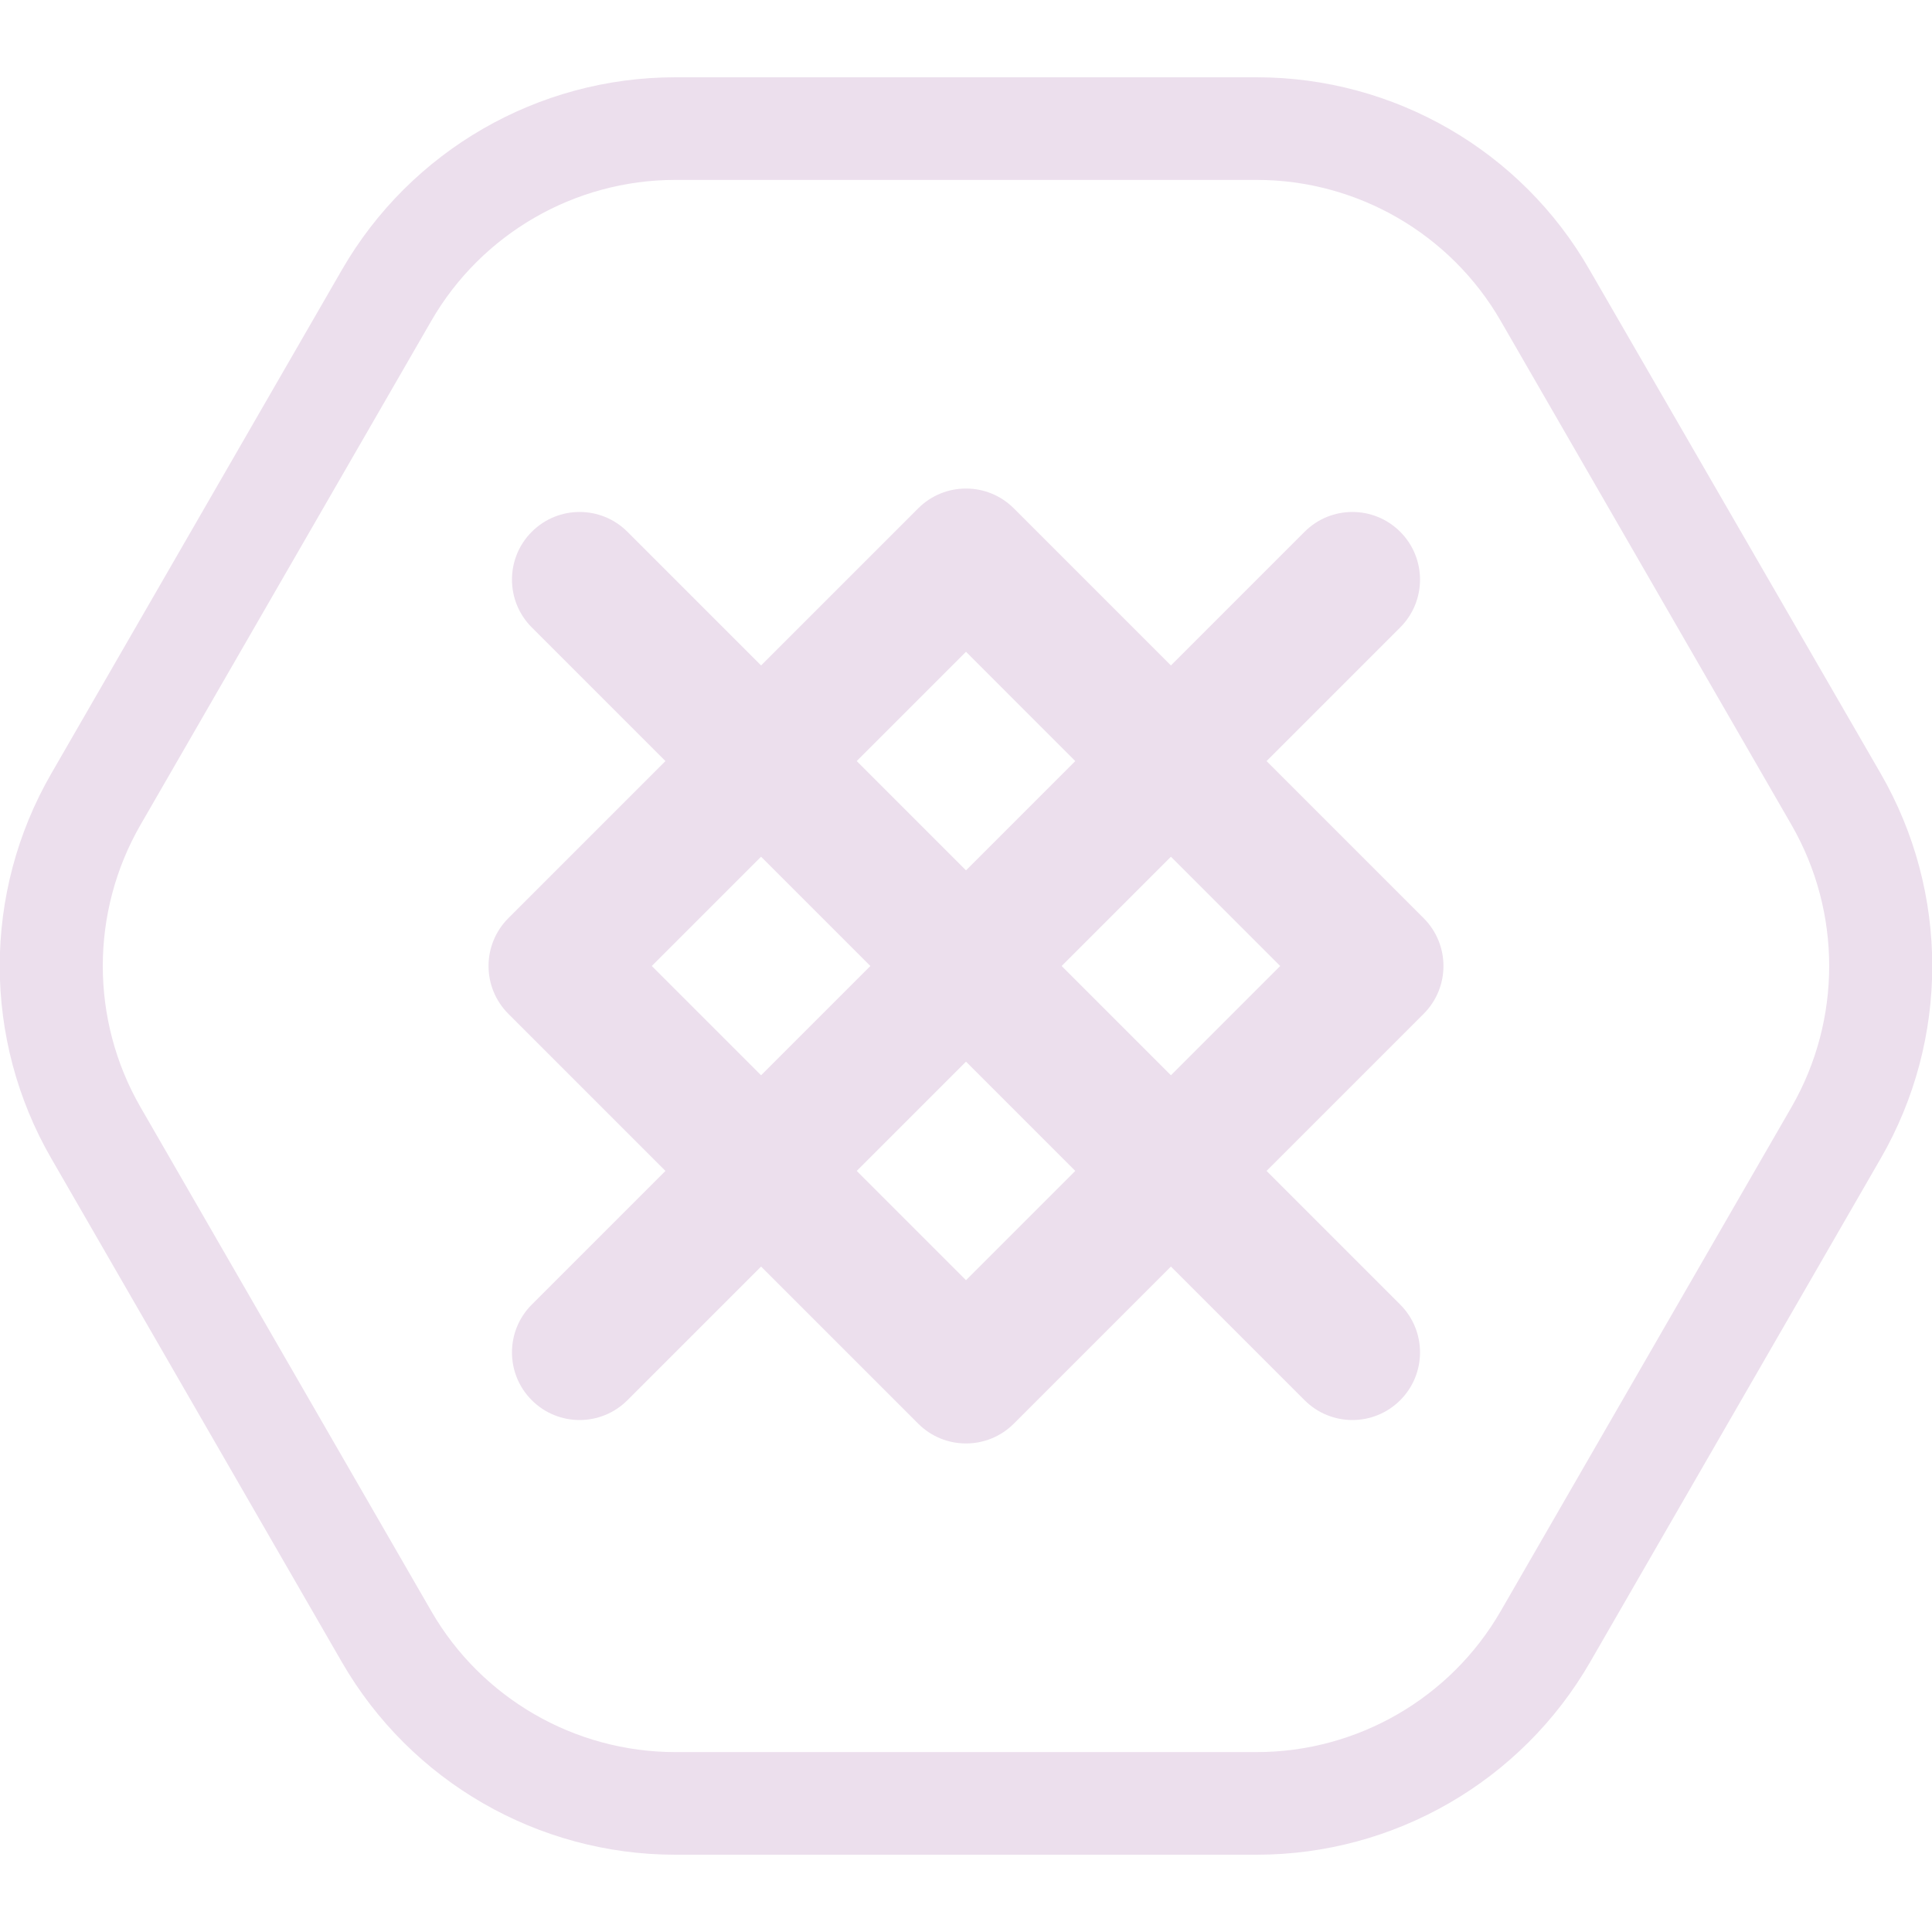
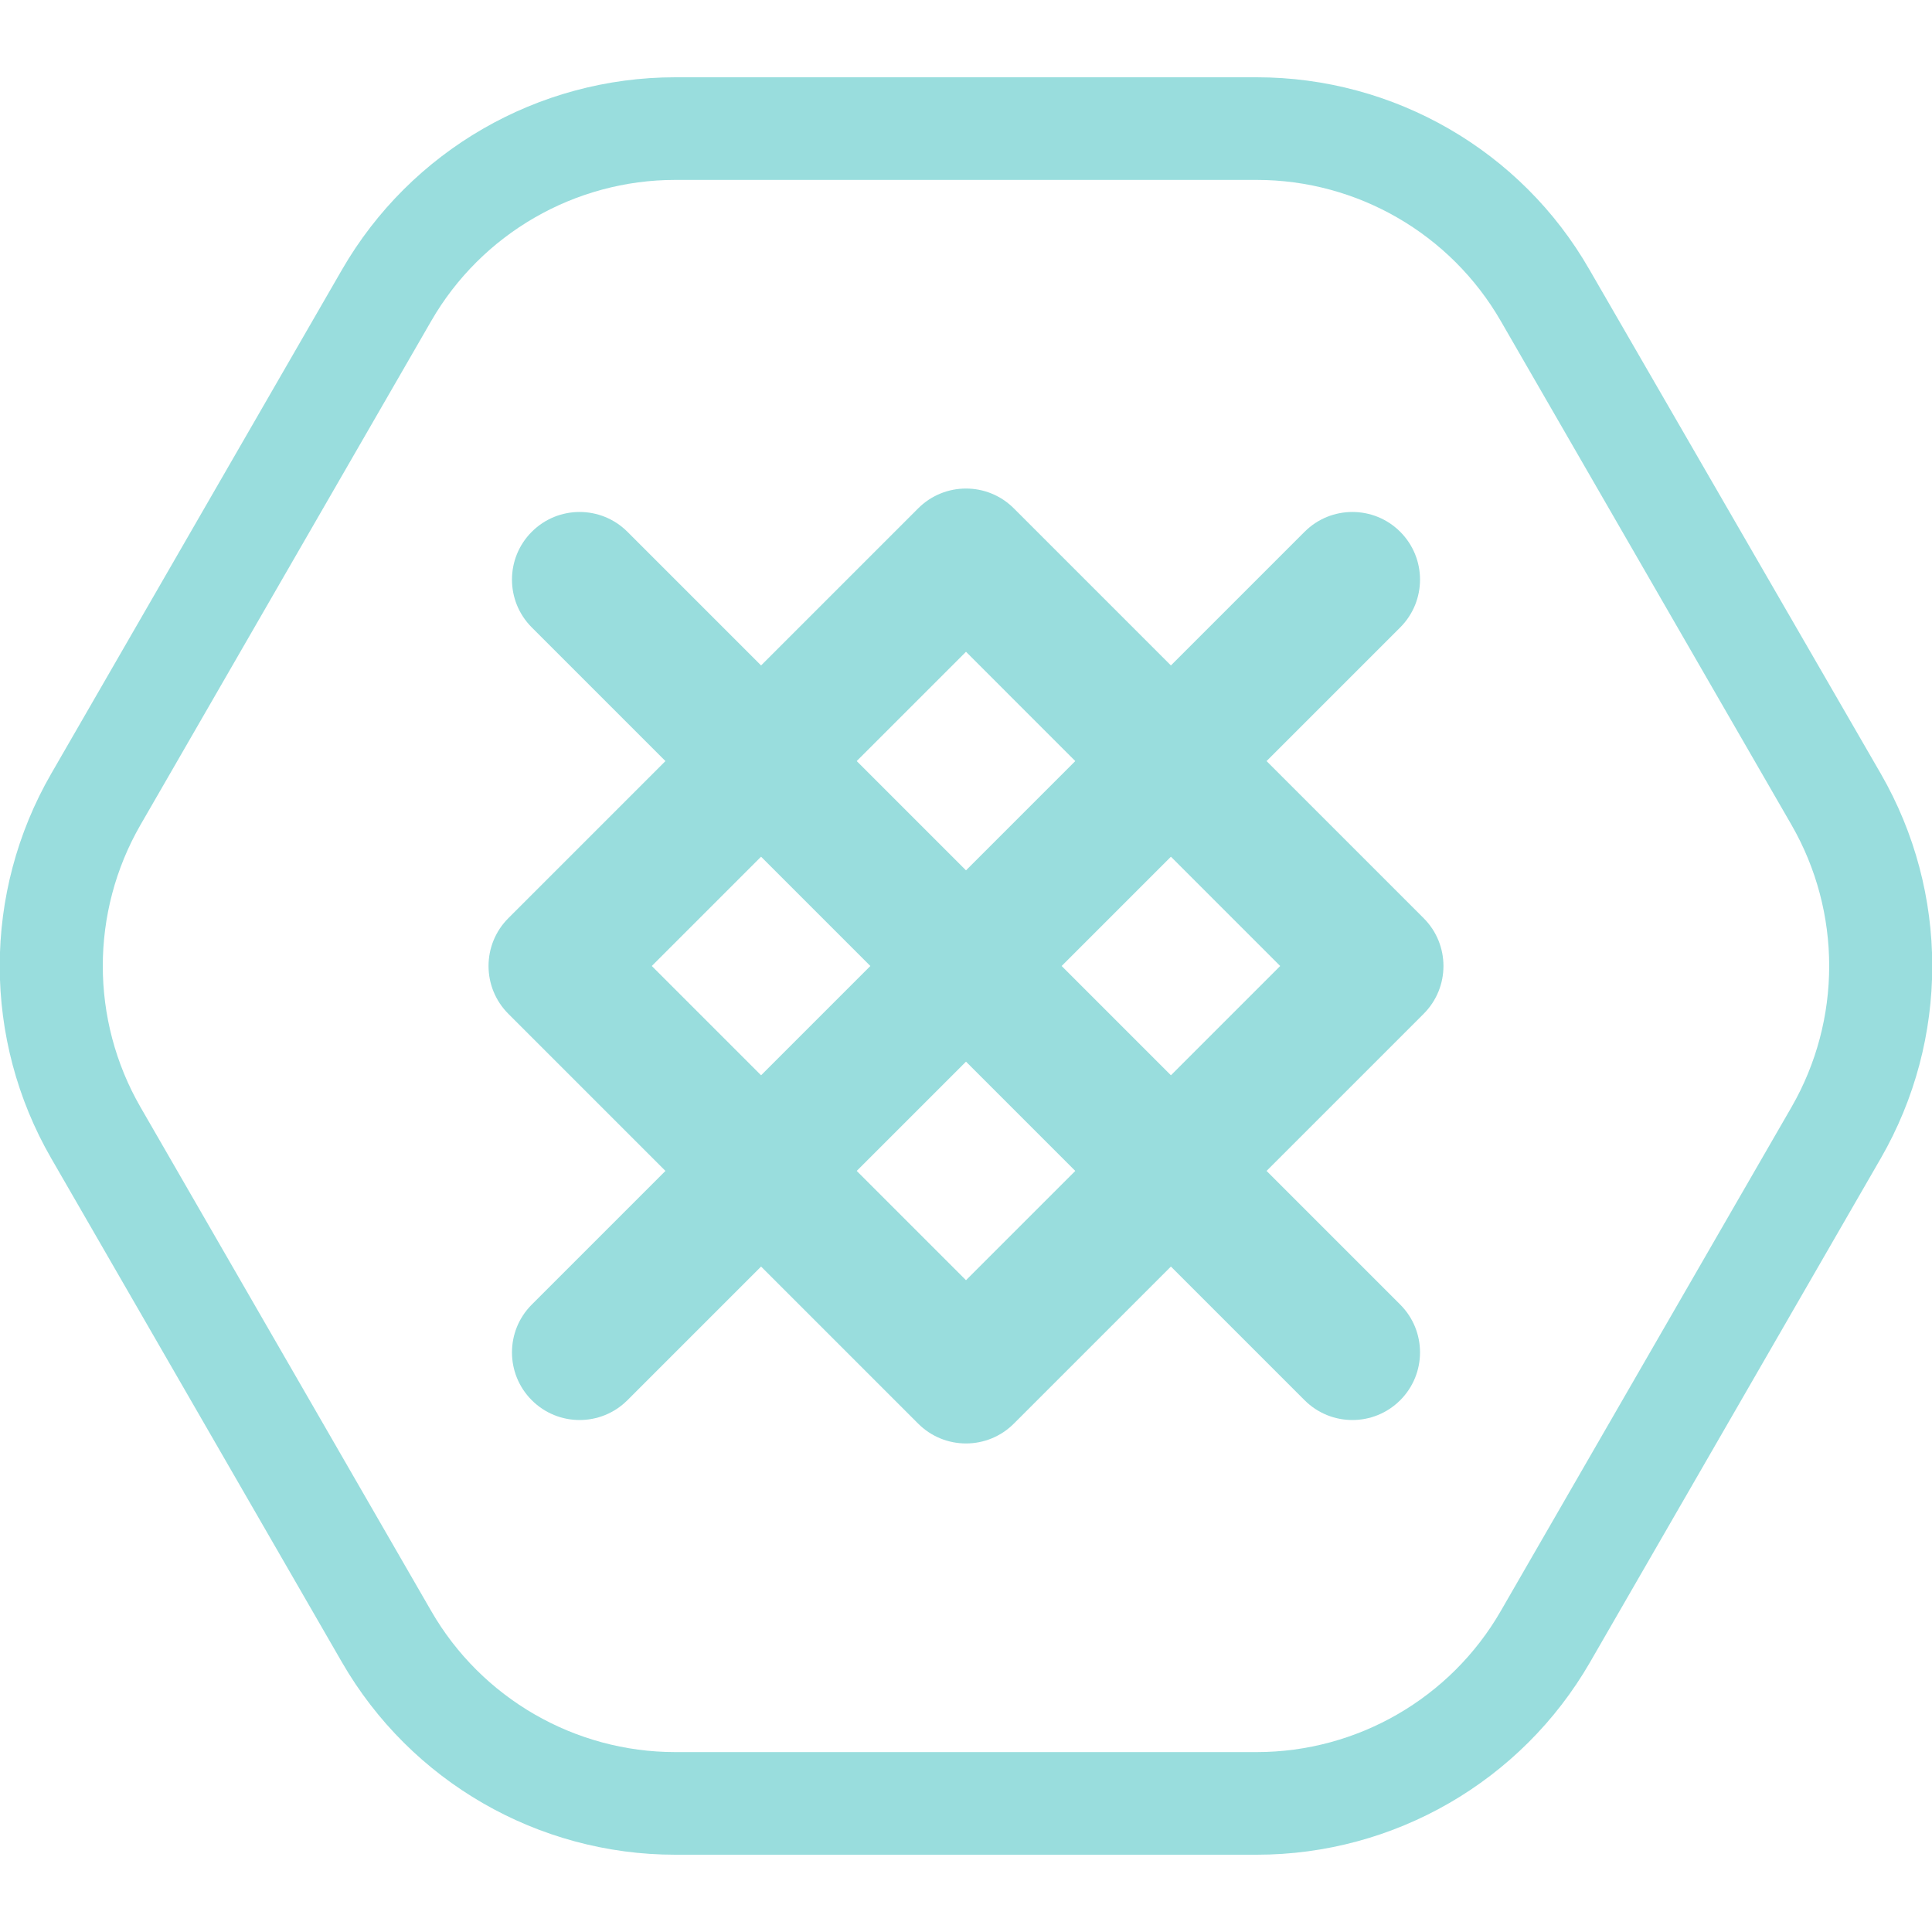
<svg xmlns="http://www.w3.org/2000/svg" width="100" height="100" viewBox="0 0 100 100" fill="none">
  <g clip-path="url(#clip0)">
-     <path d="M65.047 9.312C70.249 9.312 75.079 12.101 77.68 16.616L92.728 42.696C95.329 47.211 95.329 52.789 92.728 57.304L77.68 83.385C75.079 87.9 70.249 90.688 65.047 90.688H34.952C29.75 90.688 24.92 87.9 22.319 83.385L7.271 57.304C4.67 52.789 4.67 47.211 7.271 42.696L22.319 16.616C24.92 12.101 29.75 9.312 34.952 9.312H65.047V9.312ZM65.047 4H34.952C27.839 4 21.258 7.798 17.701 13.96L2.654 40.04C-0.903 46.202 -0.903 53.798 2.654 59.96L17.701 86.04C21.258 92.202 27.839 96 34.952 96H65.047C72.16 96 78.742 92.202 82.298 86.04L97.346 59.96C100.902 53.798 100.902 46.202 97.346 40.04L82.271 13.96C78.742 7.798 72.16 4 65.047 4Z" fill="#ecdfed" />
-     <path fill-rule="evenodd" clip-rule="evenodd" d="M26.312 52.475C24.945 51.108 24.945 48.892 26.312 47.525L47.525 26.312C48.892 24.945 51.108 24.945 52.475 26.312L73.688 47.525C75.055 48.892 75.055 51.108 73.688 52.475L52.475 73.688C51.108 75.055 48.892 75.055 47.525 73.688L26.312 52.475ZM33.736 50L50 66.263L66.263 50L50 33.736L33.736 50Z" fill="#ecdfed" />
-     <path fill-rule="evenodd" clip-rule="evenodd" d="M27.525 27.525C28.892 26.158 31.108 26.158 32.475 27.525L72.475 67.525C73.842 68.892 73.842 71.108 72.475 72.475C71.108 73.842 68.892 73.842 67.525 72.475L27.525 32.475C26.158 31.108 26.158 28.892 27.525 27.525Z" fill="#ecdfed" />
-     <path fill-rule="evenodd" clip-rule="evenodd" d="M72.475 27.525C73.842 28.892 73.842 31.108 72.475 32.475L32.475 72.475C31.108 73.842 28.892 73.842 27.525 72.475C26.158 71.108 26.158 68.892 27.525 67.525L67.525 27.525C68.892 26.158 71.108 26.158 72.475 27.525Z" fill="#ecdfed" />
+     <path d="M65.047 9.312C70.249 9.312 75.079 12.101 77.68 16.616L92.728 42.696C95.329 47.211 95.329 52.789 92.728 57.304L77.68 83.385C75.079 87.9 70.249 90.688 65.047 90.688H34.952C29.75 90.688 24.92 87.9 22.319 83.385L7.271 57.304C4.67 52.789 4.67 47.211 7.271 42.696L22.319 16.616C24.92 12.101 29.75 9.312 34.952 9.312H65.047V9.312ZM65.047 4H34.952C27.839 4 21.258 7.798 17.701 13.96L2.654 40.04C-0.903 46.202 -0.903 53.798 2.654 59.96L17.701 86.04C21.258 92.202 27.839 96 34.952 96H65.047C72.16 96 78.742 92.202 82.298 86.04L97.346 59.96C100.902 53.798 100.902 46.202 97.346 40.04L82.271 13.96C78.742 7.798 72.16 4 65.047 4Z" fill="#99dddd" />
+     <path fill-rule="evenodd" clip-rule="evenodd" d="M26.312 52.475C24.945 51.108 24.945 48.892 26.312 47.525L47.525 26.312C48.892 24.945 51.108 24.945 52.475 26.312L73.688 47.525C75.055 48.892 75.055 51.108 73.688 52.475L52.475 73.688C51.108 75.055 48.892 75.055 47.525 73.688L26.312 52.475ZM33.736 50L50 66.263L66.263 50L50 33.736L33.736 50Z" fill="#99dddd" />
+     <path fill-rule="evenodd" clip-rule="evenodd" d="M27.525 27.525C28.892 26.158 31.108 26.158 32.475 27.525L72.475 67.525C73.842 68.892 73.842 71.108 72.475 72.475C71.108 73.842 68.892 73.842 67.525 72.475L27.525 32.475C26.158 31.108 26.158 28.892 27.525 27.525Z" fill="#99dddd" />
+     <path fill-rule="evenodd" clip-rule="evenodd" d="M72.475 27.525C73.842 28.892 73.842 31.108 72.475 32.475L32.475 72.475C31.108 73.842 28.892 73.842 27.525 72.475C26.158 71.108 26.158 68.892 27.525 67.525L67.525 27.525C68.892 26.158 71.108 26.158 72.475 27.525Z" fill="#99dddd" />
  </g>
  <defs>
    <clipPath id="clip0">
-       <rect width="100" height="92" fill="#ecdfed" transform="translate(0 4)" />
+       <rect width="100" height="92" fill="#99dddd" transform="translate(0 4)" />
    </clipPath>
  </defs>
</svg>
